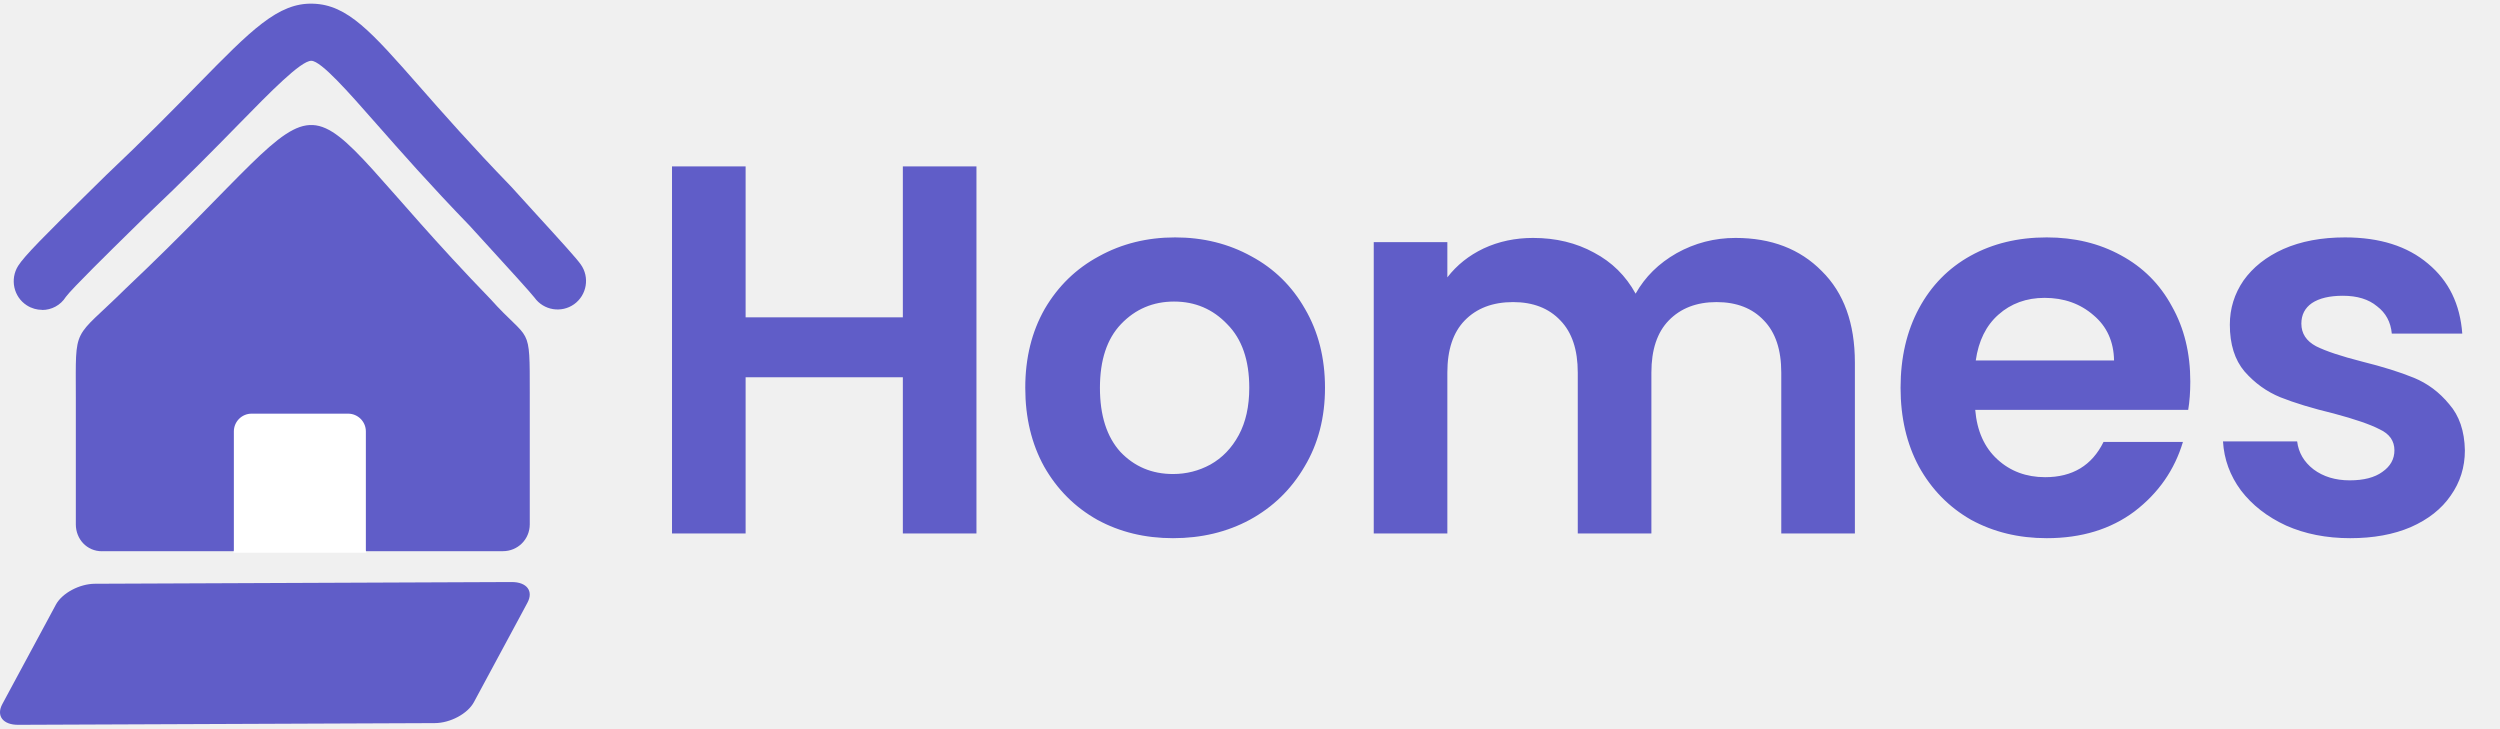
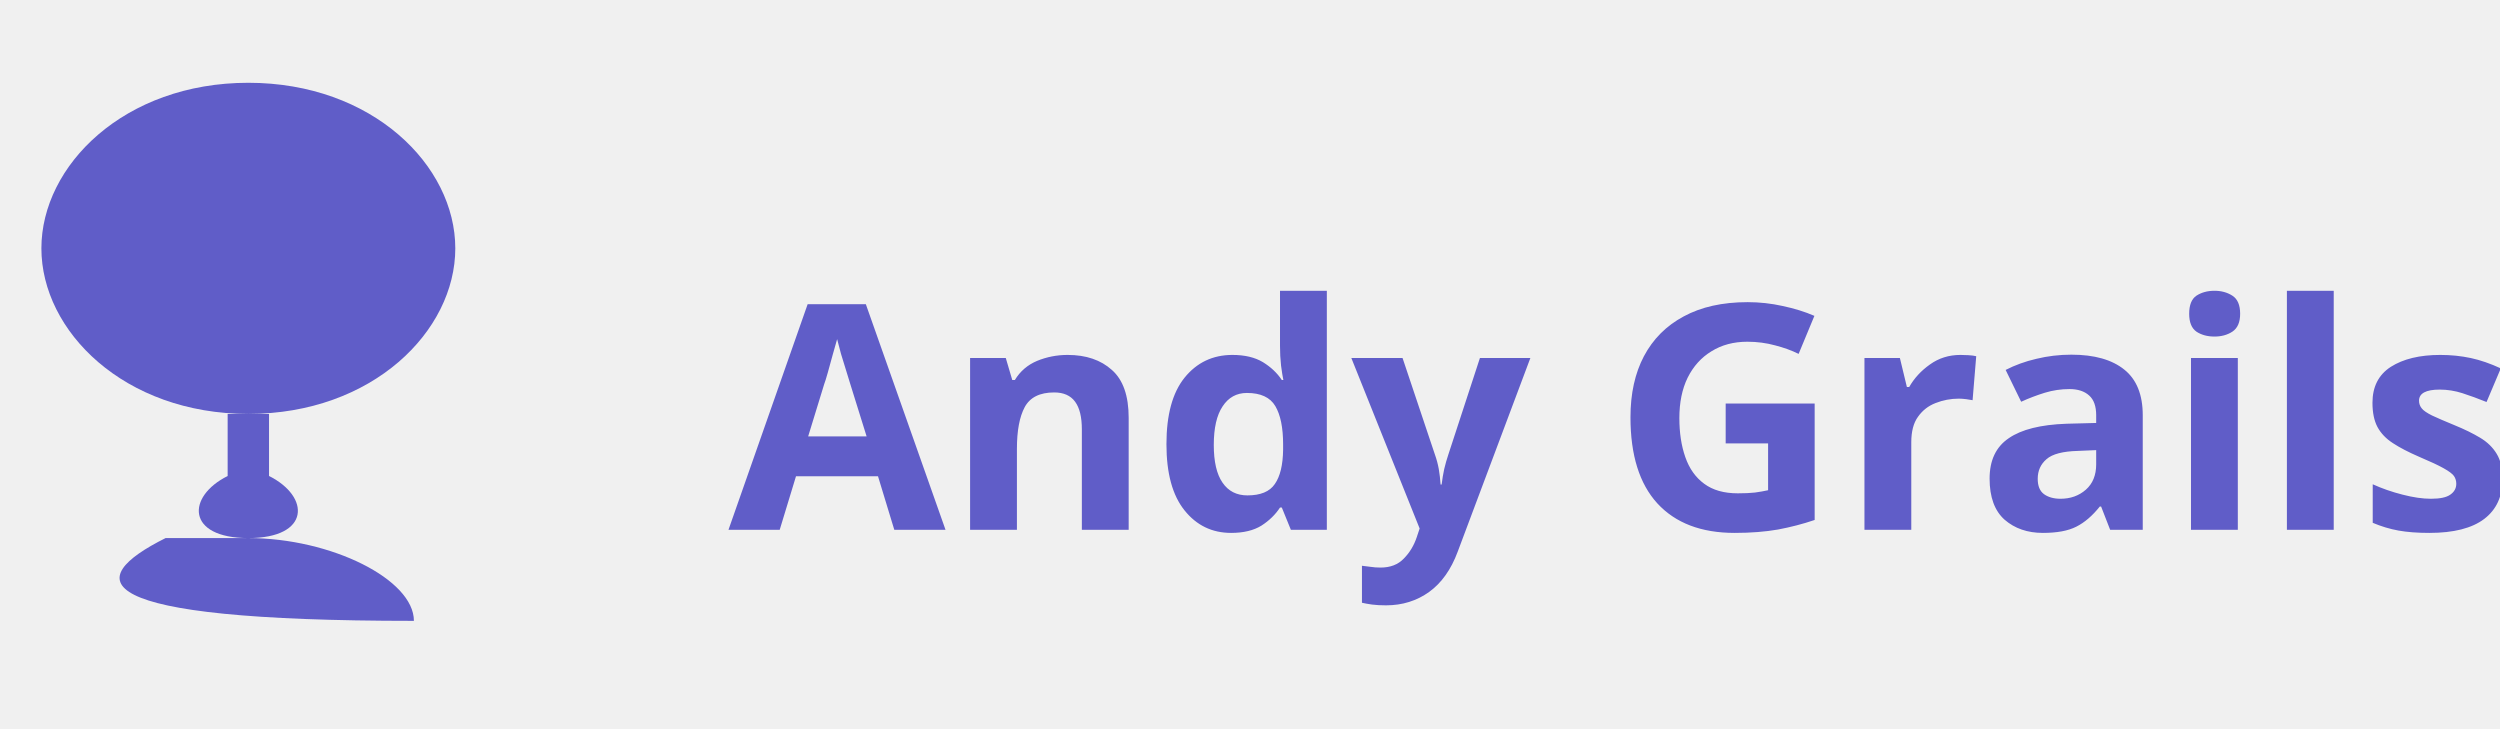
- <svg xmlns="http://www.w3.org/2000/svg" width="151" height="44" viewBox="0 0 151 44" fill="none">
-   <path fill-rule="evenodd" clip-rule="evenodd" d="M6.155 33.295C5.254 33.295 4.58 32.571 4.58 31.67V24.015C4.58 19.547 4.352 20.628 7.596 17.424C21.732 4.067 16.242 4.247 29.615 18.054C32.043 20.763 31.998 19.453 31.998 23.832V31.667C31.998 32.571 31.28 33.291 30.375 33.291H6.155V33.295Z" fill="#605DC8" />
-   <path fill-rule="evenodd" clip-rule="evenodd" d="M30.896 35.155L5.737 35.259C4.801 35.262 3.75 35.823 3.374 36.523L2.901 37.403L0.538 41.788L0.14 42.529C-0.236 43.225 0.165 43.783 1.101 43.779L26.26 43.676C27.196 43.672 28.246 43.111 28.623 42.411L29.096 41.532L31.459 37.146L31.856 36.405C32.233 35.709 31.832 35.151 30.896 35.155Z" fill="#605DC8" />
-   <path d="M2.549 18.716C2.231 18.716 1.91 18.629 1.623 18.445C0.821 17.936 0.59 16.859 1.098 16.055C1.464 15.47 2.701 14.223 5.509 11.466L6.397 10.593C8.732 8.383 10.515 6.568 11.945 5.106C15.168 1.816 16.799 0.153 18.902 0.223C20.989 0.278 22.436 1.923 25.314 5.197C26.727 6.804 28.482 8.802 30.851 11.248C30.865 11.265 30.883 11.279 30.896 11.296C31.228 11.663 31.715 12.2 32.24 12.775C33.974 14.673 34.821 15.609 35.076 15.969C35.629 16.741 35.449 17.819 34.679 18.373C33.909 18.923 32.834 18.747 32.282 17.974C32.064 17.687 30.589 16.069 29.708 15.106C29.186 14.535 28.699 14.001 28.364 13.631C25.95 11.137 24.17 9.111 22.737 7.483C21.023 5.532 19.403 3.69 18.809 3.672H18.802C18.17 3.672 16.336 5.543 14.398 7.524C12.947 9.007 11.14 10.849 8.781 13.077L7.91 13.932C6.749 15.072 4.338 17.438 3.979 17.929C3.654 18.445 3.108 18.723 2.545 18.723L2.549 18.716Z" fill="#605DC8" />
-   <path fill-rule="evenodd" clip-rule="evenodd" d="M22.098 33.212V26.059C22.098 25.466 21.617 24.985 21.027 24.985H15.195C14.605 24.985 14.125 25.466 14.125 26.059V33.212C14.125 33.27 14.114 33.329 14.097 33.385H22.125C22.108 33.329 22.098 33.274 22.098 33.212Z" fill="white" />
-   <path d="M58.978 10.051V32.221H54.532V22.787H45.035V32.221H40.589V10.051H45.035V19.167H54.532V10.051H58.978ZM70.851 32.506C69.157 32.506 67.632 32.136 66.277 31.395C64.922 30.632 63.853 29.563 63.069 28.187C62.307 26.811 61.926 25.222 61.926 23.423C61.926 21.623 62.318 20.035 63.101 18.659C63.906 17.282 64.996 16.223 66.372 15.482C67.749 14.72 69.284 14.339 70.978 14.339C72.672 14.339 74.207 14.72 75.583 15.482C76.959 16.223 78.039 17.282 78.823 18.659C79.627 20.035 80.03 21.623 80.03 23.423C80.03 25.222 79.617 26.811 78.791 28.187C77.986 29.563 76.885 30.632 75.488 31.395C74.112 32.136 72.566 32.506 70.851 32.506ZM70.851 28.631C71.655 28.631 72.407 28.441 73.106 28.06C73.826 27.657 74.397 27.065 74.821 26.281C75.244 25.498 75.456 24.545 75.456 23.423C75.456 21.75 75.011 20.469 74.122 19.579C73.254 18.669 72.185 18.214 70.914 18.214C69.644 18.214 68.574 18.669 67.706 19.579C66.859 20.469 66.436 21.75 66.436 23.423C66.436 25.095 66.849 26.387 67.674 27.297C68.522 28.187 69.58 28.631 70.851 28.631ZM104.825 14.371C106.985 14.371 108.721 15.038 110.034 16.372C111.368 17.684 112.035 19.527 112.035 21.898V32.221H107.589V22.502C107.589 21.125 107.239 20.077 106.54 19.357C105.842 18.616 104.889 18.246 103.682 18.246C102.475 18.246 101.512 18.616 100.792 19.357C100.093 20.077 99.744 21.125 99.744 22.502V32.221H95.297V22.502C95.297 21.125 94.948 20.077 94.249 19.357C93.55 18.616 92.597 18.246 91.39 18.246C90.162 18.246 89.188 18.616 88.468 19.357C87.77 20.077 87.42 21.125 87.42 22.502V32.221H82.974V14.625H87.42V16.753C87.992 16.012 88.722 15.429 89.612 15.006C90.522 14.582 91.517 14.371 92.597 14.371C93.974 14.371 95.202 14.667 96.282 15.26C97.362 15.832 98.198 16.657 98.791 17.737C99.362 16.721 100.188 15.906 101.268 15.292C102.369 14.678 103.555 14.371 104.825 14.371ZM132.294 23.041C132.294 23.677 132.252 24.248 132.167 24.757H119.304C119.41 26.027 119.854 27.022 120.638 27.742C121.421 28.462 122.385 28.822 123.528 28.822C125.18 28.822 126.355 28.113 127.053 26.694H131.849C131.341 28.388 130.367 29.785 128.927 30.887C127.488 31.966 125.72 32.506 123.623 32.506C121.929 32.506 120.405 32.136 119.05 31.395C117.716 30.632 116.668 29.563 115.905 28.187C115.164 26.811 114.794 25.222 114.794 23.423C114.794 21.602 115.164 20.003 115.905 18.627C116.646 17.25 117.684 16.192 119.018 15.451C120.352 14.71 121.887 14.339 123.623 14.339C125.296 14.339 126.789 14.699 128.102 15.419C129.436 16.139 130.462 17.166 131.182 18.5C131.924 19.812 132.294 21.326 132.294 23.041ZM127.689 21.771C127.668 20.628 127.255 19.717 126.45 19.04C125.645 18.341 124.661 17.991 123.496 17.991C122.395 17.991 121.464 18.33 120.701 19.008C119.96 19.664 119.505 20.585 119.336 21.771H127.689ZM141.955 32.506C140.516 32.506 139.224 32.252 138.081 31.744C136.937 31.215 136.027 30.505 135.349 29.616C134.693 28.727 134.333 27.742 134.269 26.662H138.748C138.832 27.34 139.16 27.901 139.732 28.346C140.325 28.79 141.055 29.013 141.924 29.013C142.771 29.013 143.427 28.843 143.893 28.504C144.38 28.166 144.623 27.732 144.623 27.202C144.623 26.631 144.327 26.207 143.734 25.932C143.162 25.635 142.241 25.318 140.971 24.979C139.658 24.661 138.578 24.333 137.731 23.994C136.905 23.655 136.185 23.137 135.571 22.438C134.979 21.739 134.682 20.797 134.682 19.611C134.682 18.637 134.957 17.748 135.508 16.943C136.08 16.139 136.884 15.504 137.922 15.038C138.98 14.572 140.219 14.339 141.638 14.339C143.734 14.339 145.407 14.868 146.656 15.927C147.905 16.965 148.593 18.373 148.721 20.151H144.465C144.401 19.453 144.105 18.902 143.575 18.5C143.067 18.076 142.379 17.864 141.511 17.864C140.706 17.864 140.081 18.013 139.637 18.309C139.213 18.605 139.002 19.018 139.002 19.548C139.002 20.141 139.298 20.596 139.891 20.913C140.484 21.21 141.405 21.517 142.654 21.835C143.925 22.152 144.973 22.48 145.798 22.819C146.624 23.158 147.334 23.687 147.926 24.407C148.541 25.106 148.858 26.038 148.879 27.202C148.879 28.219 148.593 29.129 148.022 29.934C147.471 30.738 146.667 31.373 145.608 31.839C144.57 32.284 143.353 32.506 141.955 32.506Z" fill="#605DC8" />
+ <svg xmlns="http://www.w3.org/2000/svg" width="151" height="44" viewBox="0 0 151 44">
+   <g transform="translate(0, 2.5) scale(0.25)">
+     <path d="M60 10              C90 10, 110 30, 110 50              C110 70, 90 90, 60 90              C30 90, 10 70, 10 50              C10 30, 30 10, 60 10              Z              M55 90              L65 90              L65 105              C75 110, 75 120, 60 120              C45 120, 45 110, 55 105              Z              M40 120              C20 130, 20 140, 100 140              C100 130, 80 120, 60 120              Z" fill="#605DC8" />
+   </g>
+   <text x="44" y="32" font-family="'Be Vietnam Pro', sans-serif" font-size="19" font-weight="700" fill="#605DC8">
+     Andy Grails
+   </text>
</svg>
